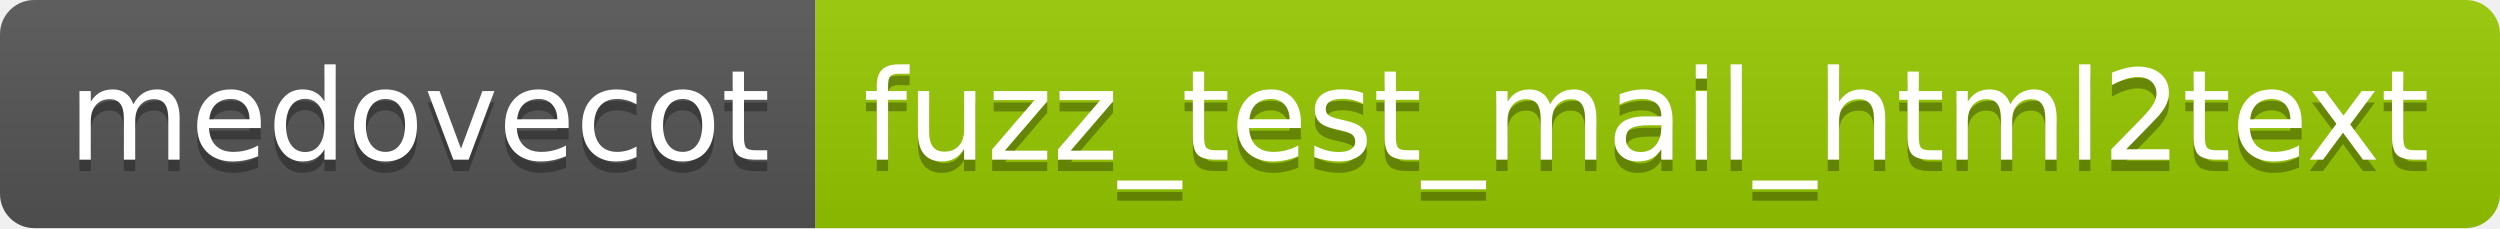
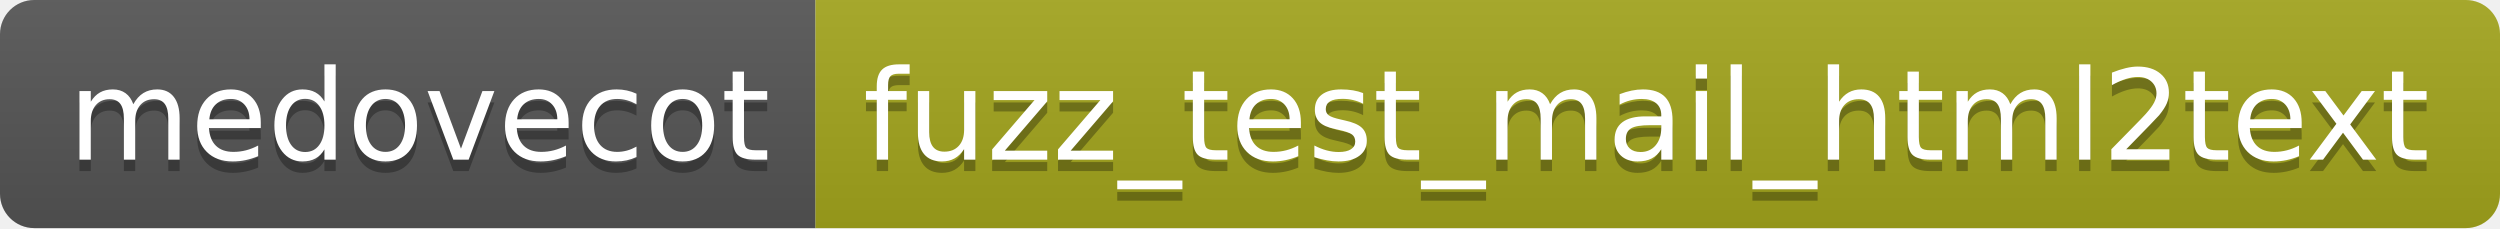
<svg xmlns="http://www.w3.org/2000/svg" height="20" width="219.2">
  <linearGradient id="smooth" x2="0" y2="100%">
    <stop offset="0" stop-color="#bbb" stop-opacity=".1" />
    <stop offset="1" stop-opacity=".1" />
  </linearGradient>
  <clipPath id="round">
    <rect fill="#fff" height="20" rx="3" width="219.2" />
  </clipPath>
  <g clip-path="url(#round)">
    <rect fill="#555" height="20" width="71.5" />
-     <rect fill="#97CA00" height="20" width="147.7" x="71.5" />
+     <rect fill="#a4a61d" height="20" width="147.7" x="71.5" />
    <rect fill="url(#smooth)" height="20" width="219.2" />
  </g>
  <g fill="#fff" font-family="DejaVu Sans,Verdana,Geneva,sans-serif" font-size="110" text-anchor="middle">
    <text fill="#010101" fill-opacity=".3" lengthAdjust="spacing" textLength="615.0" transform="scale(0.1)" x="367.5" y="150">medovecot</text>
    <text lengthAdjust="spacing" textLength="615.0" transform="scale(0.1)" x="367.5" y="140">medovecot</text>
    <text fill="#010101" fill-opacity=".3" lengthAdjust="spacing" textLength="1377.0" transform="scale(0.1)" x="1443.5" y="150">fuzz_test_mail_html2text</text>
    <text lengthAdjust="spacing" textLength="1377.0" transform="scale(0.1)" x="1443.5" y="140">fuzz_test_mail_html2text</text>
  </g>
</svg>
